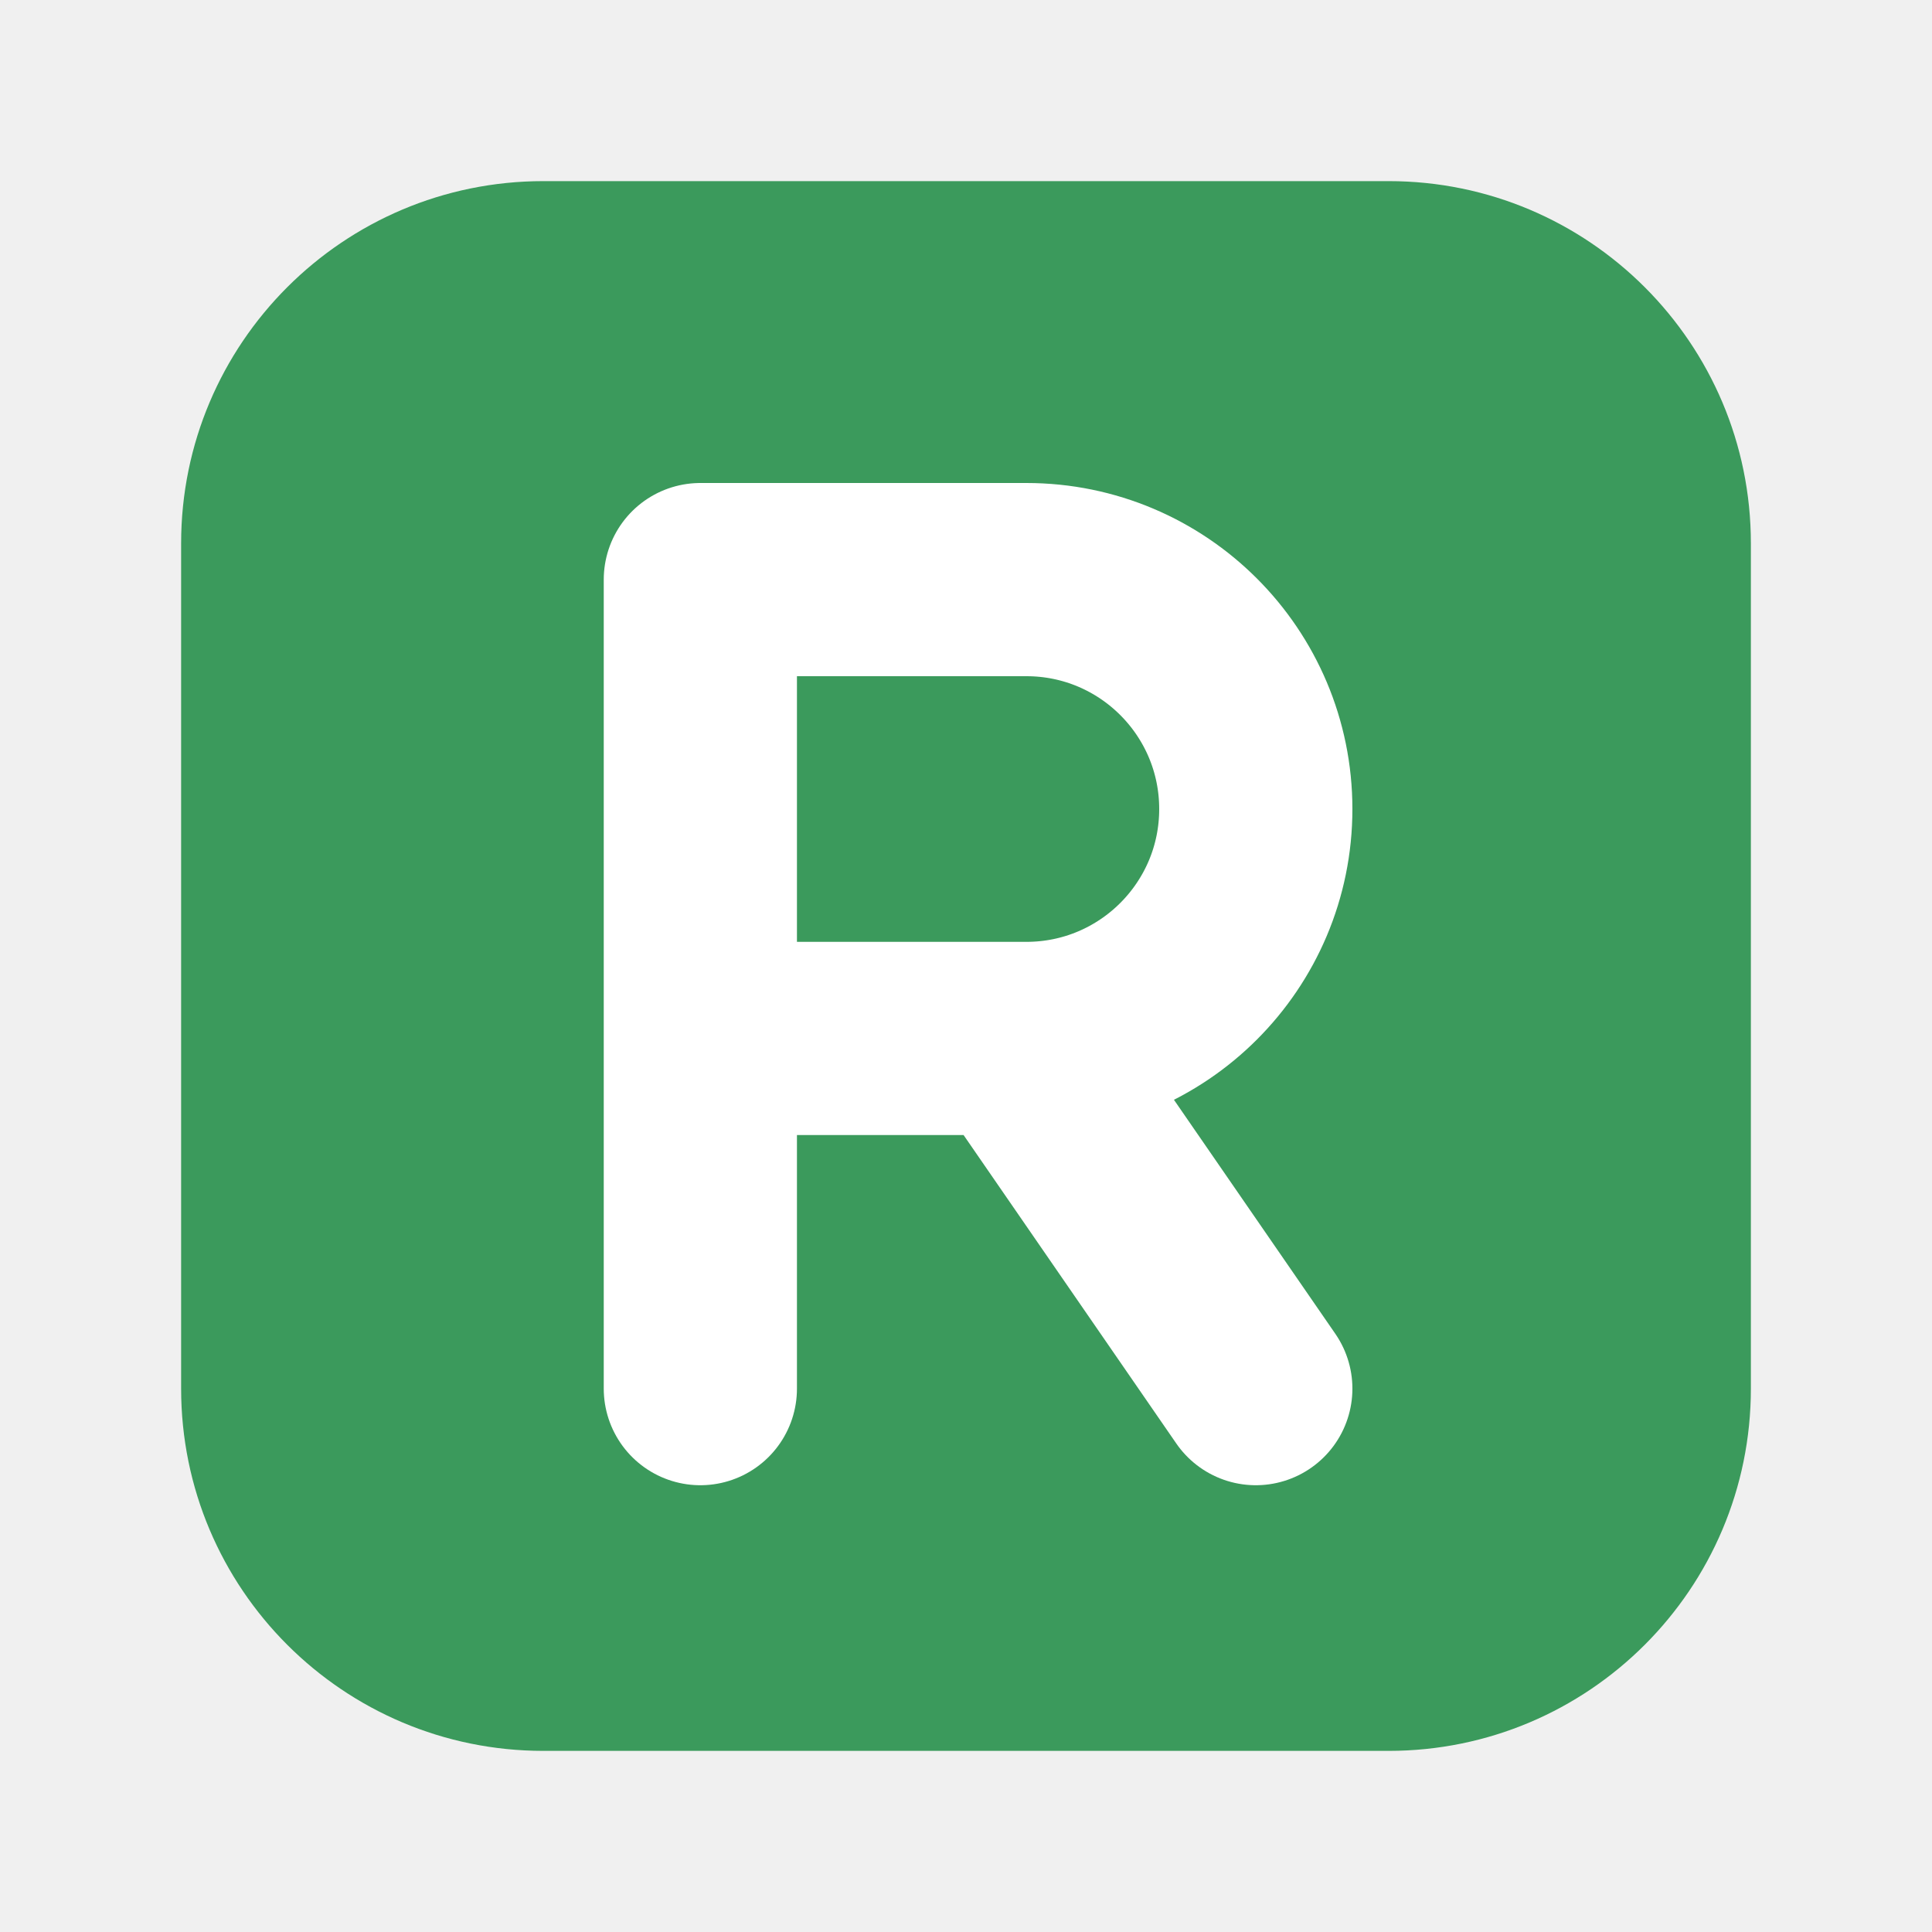
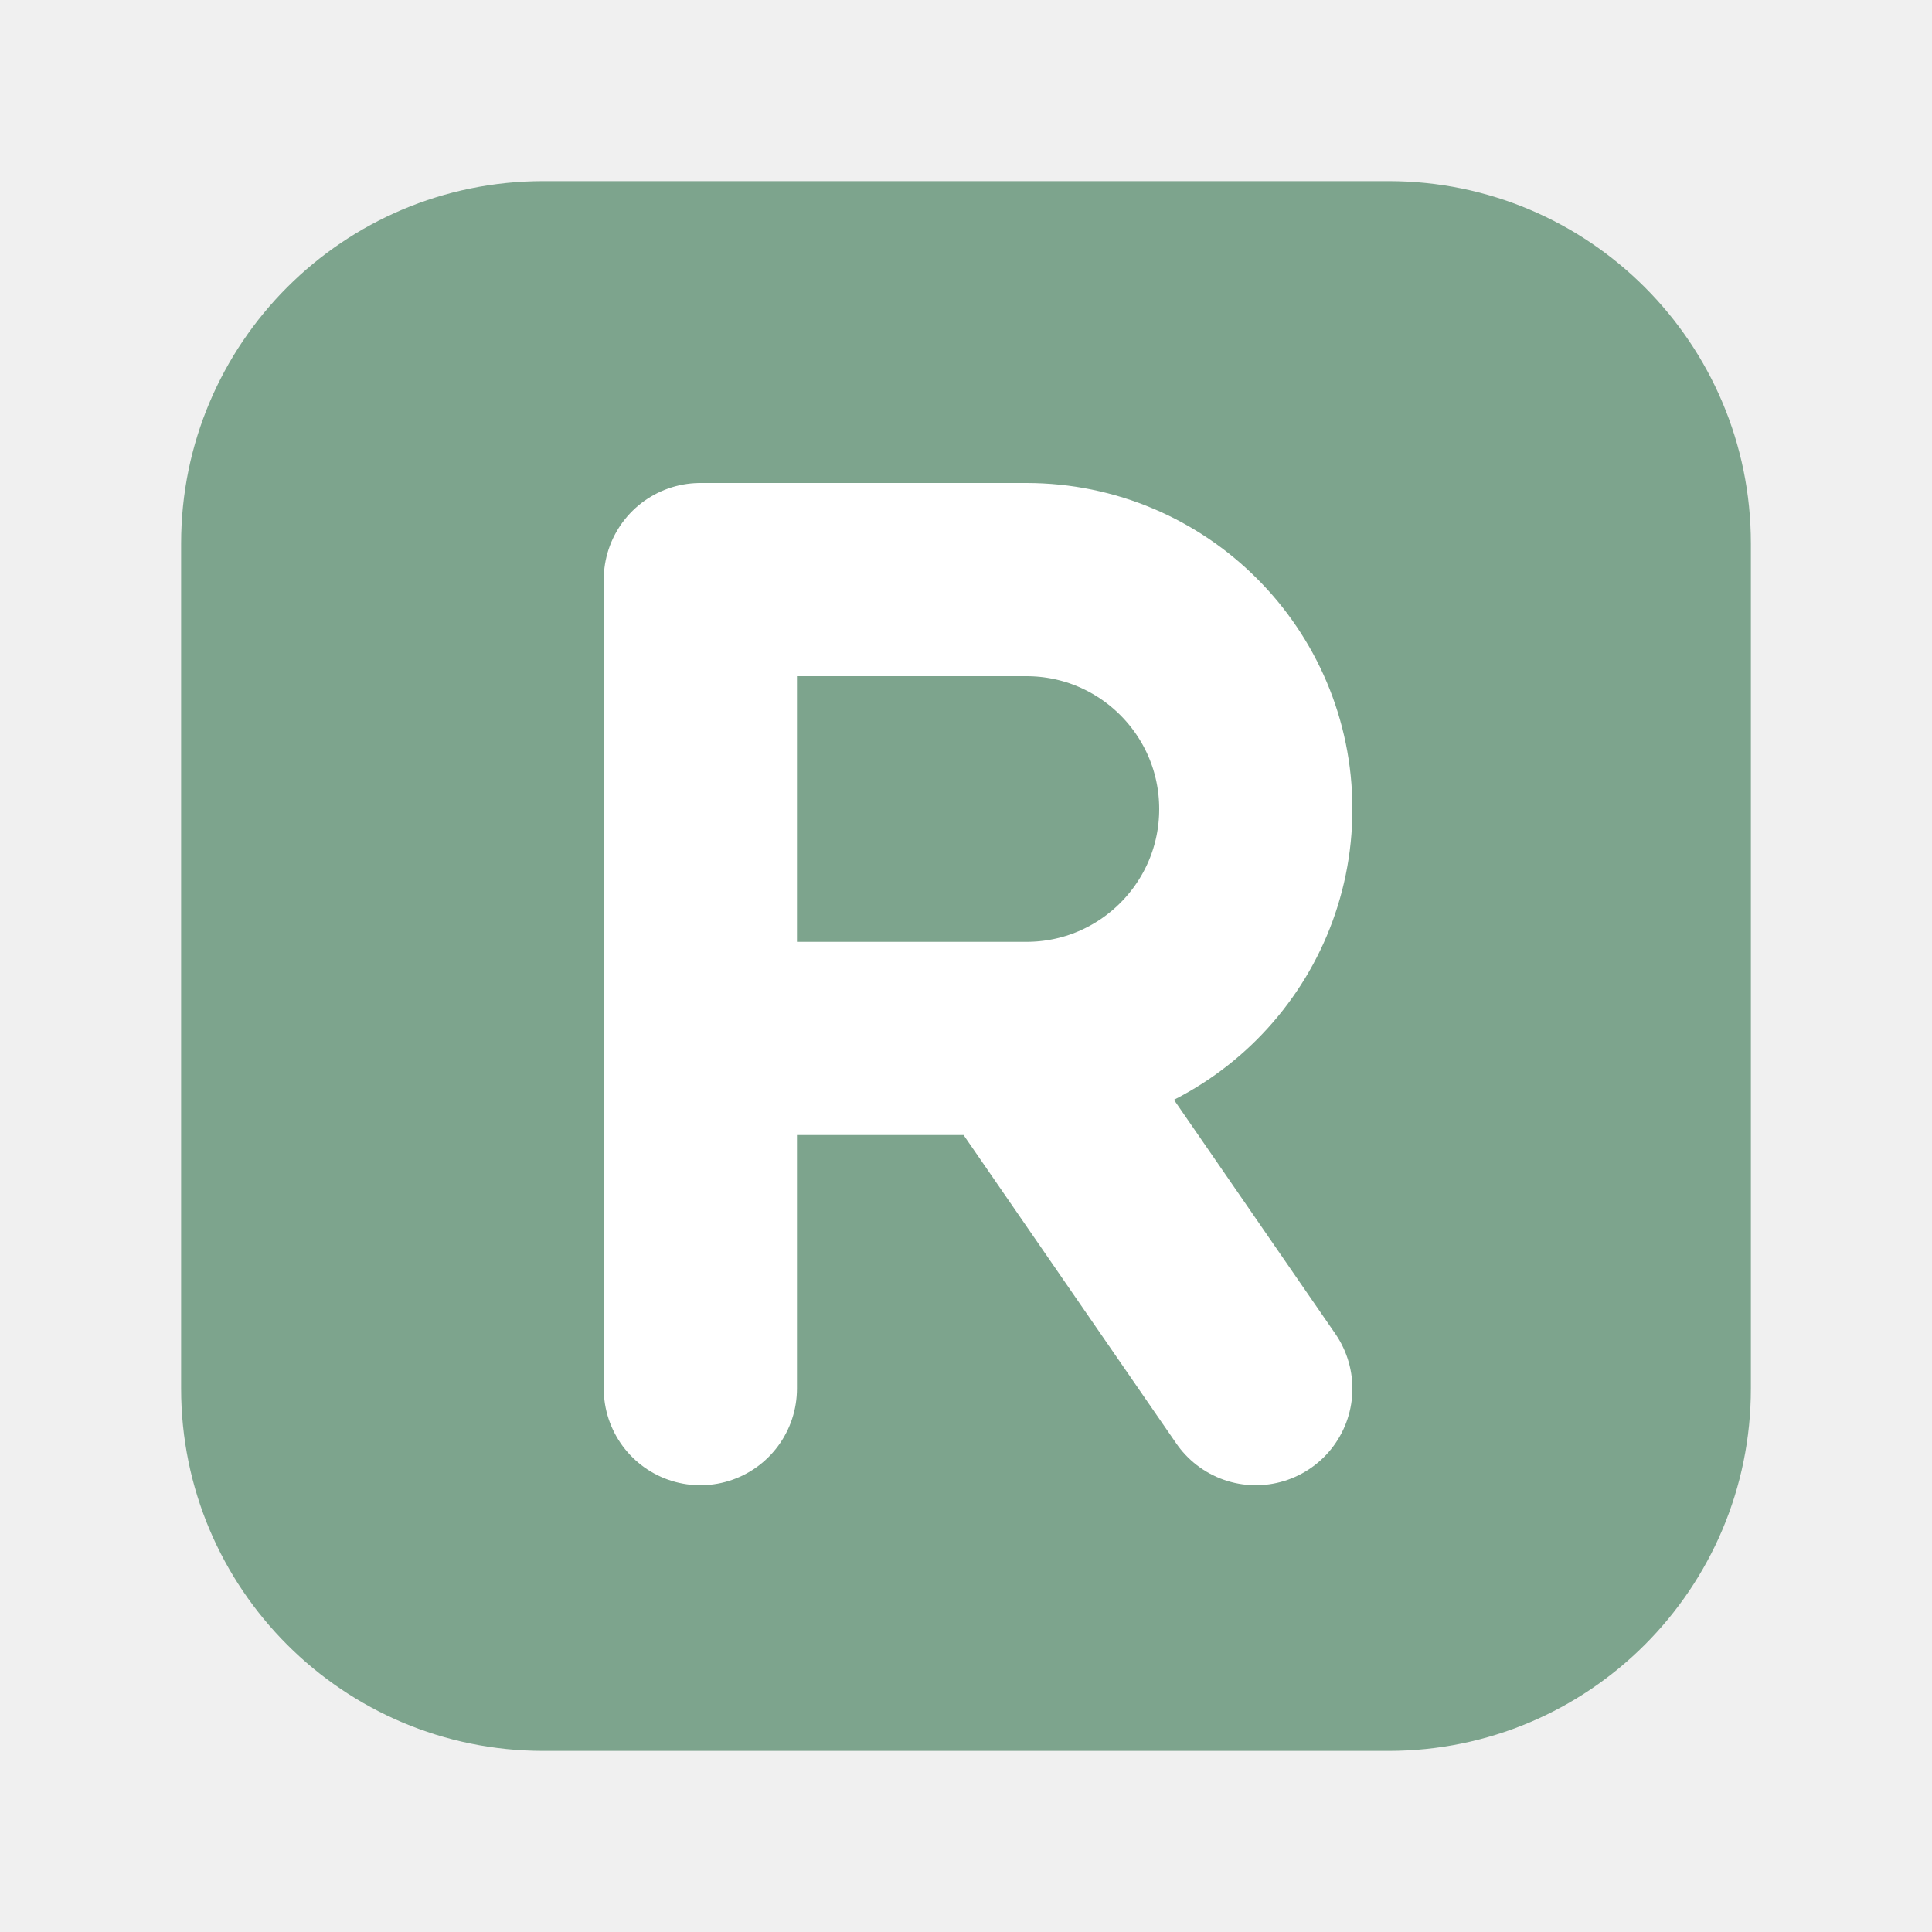
<svg xmlns="http://www.w3.org/2000/svg" width="16" height="16" viewBox="0 0 16 16">
-   <rect x="1.5" y="1.5" width="13" height="13" rx="3" fill="#3B9A5C" />
+   <rect x="1.5" y="1.5" width="13" height="13" rx="3" fill="#7DA48D" />
  <path d="M5.8 11.5V4.8h2.7a1.9 1.9 0 0 1 0 3.8H5.8M8.4 8.6l2 2.9" stroke="#FFFFFF" stroke-width="1.6" fill="none" stroke-linecap="round" stroke-linejoin="round" />
</svg>
